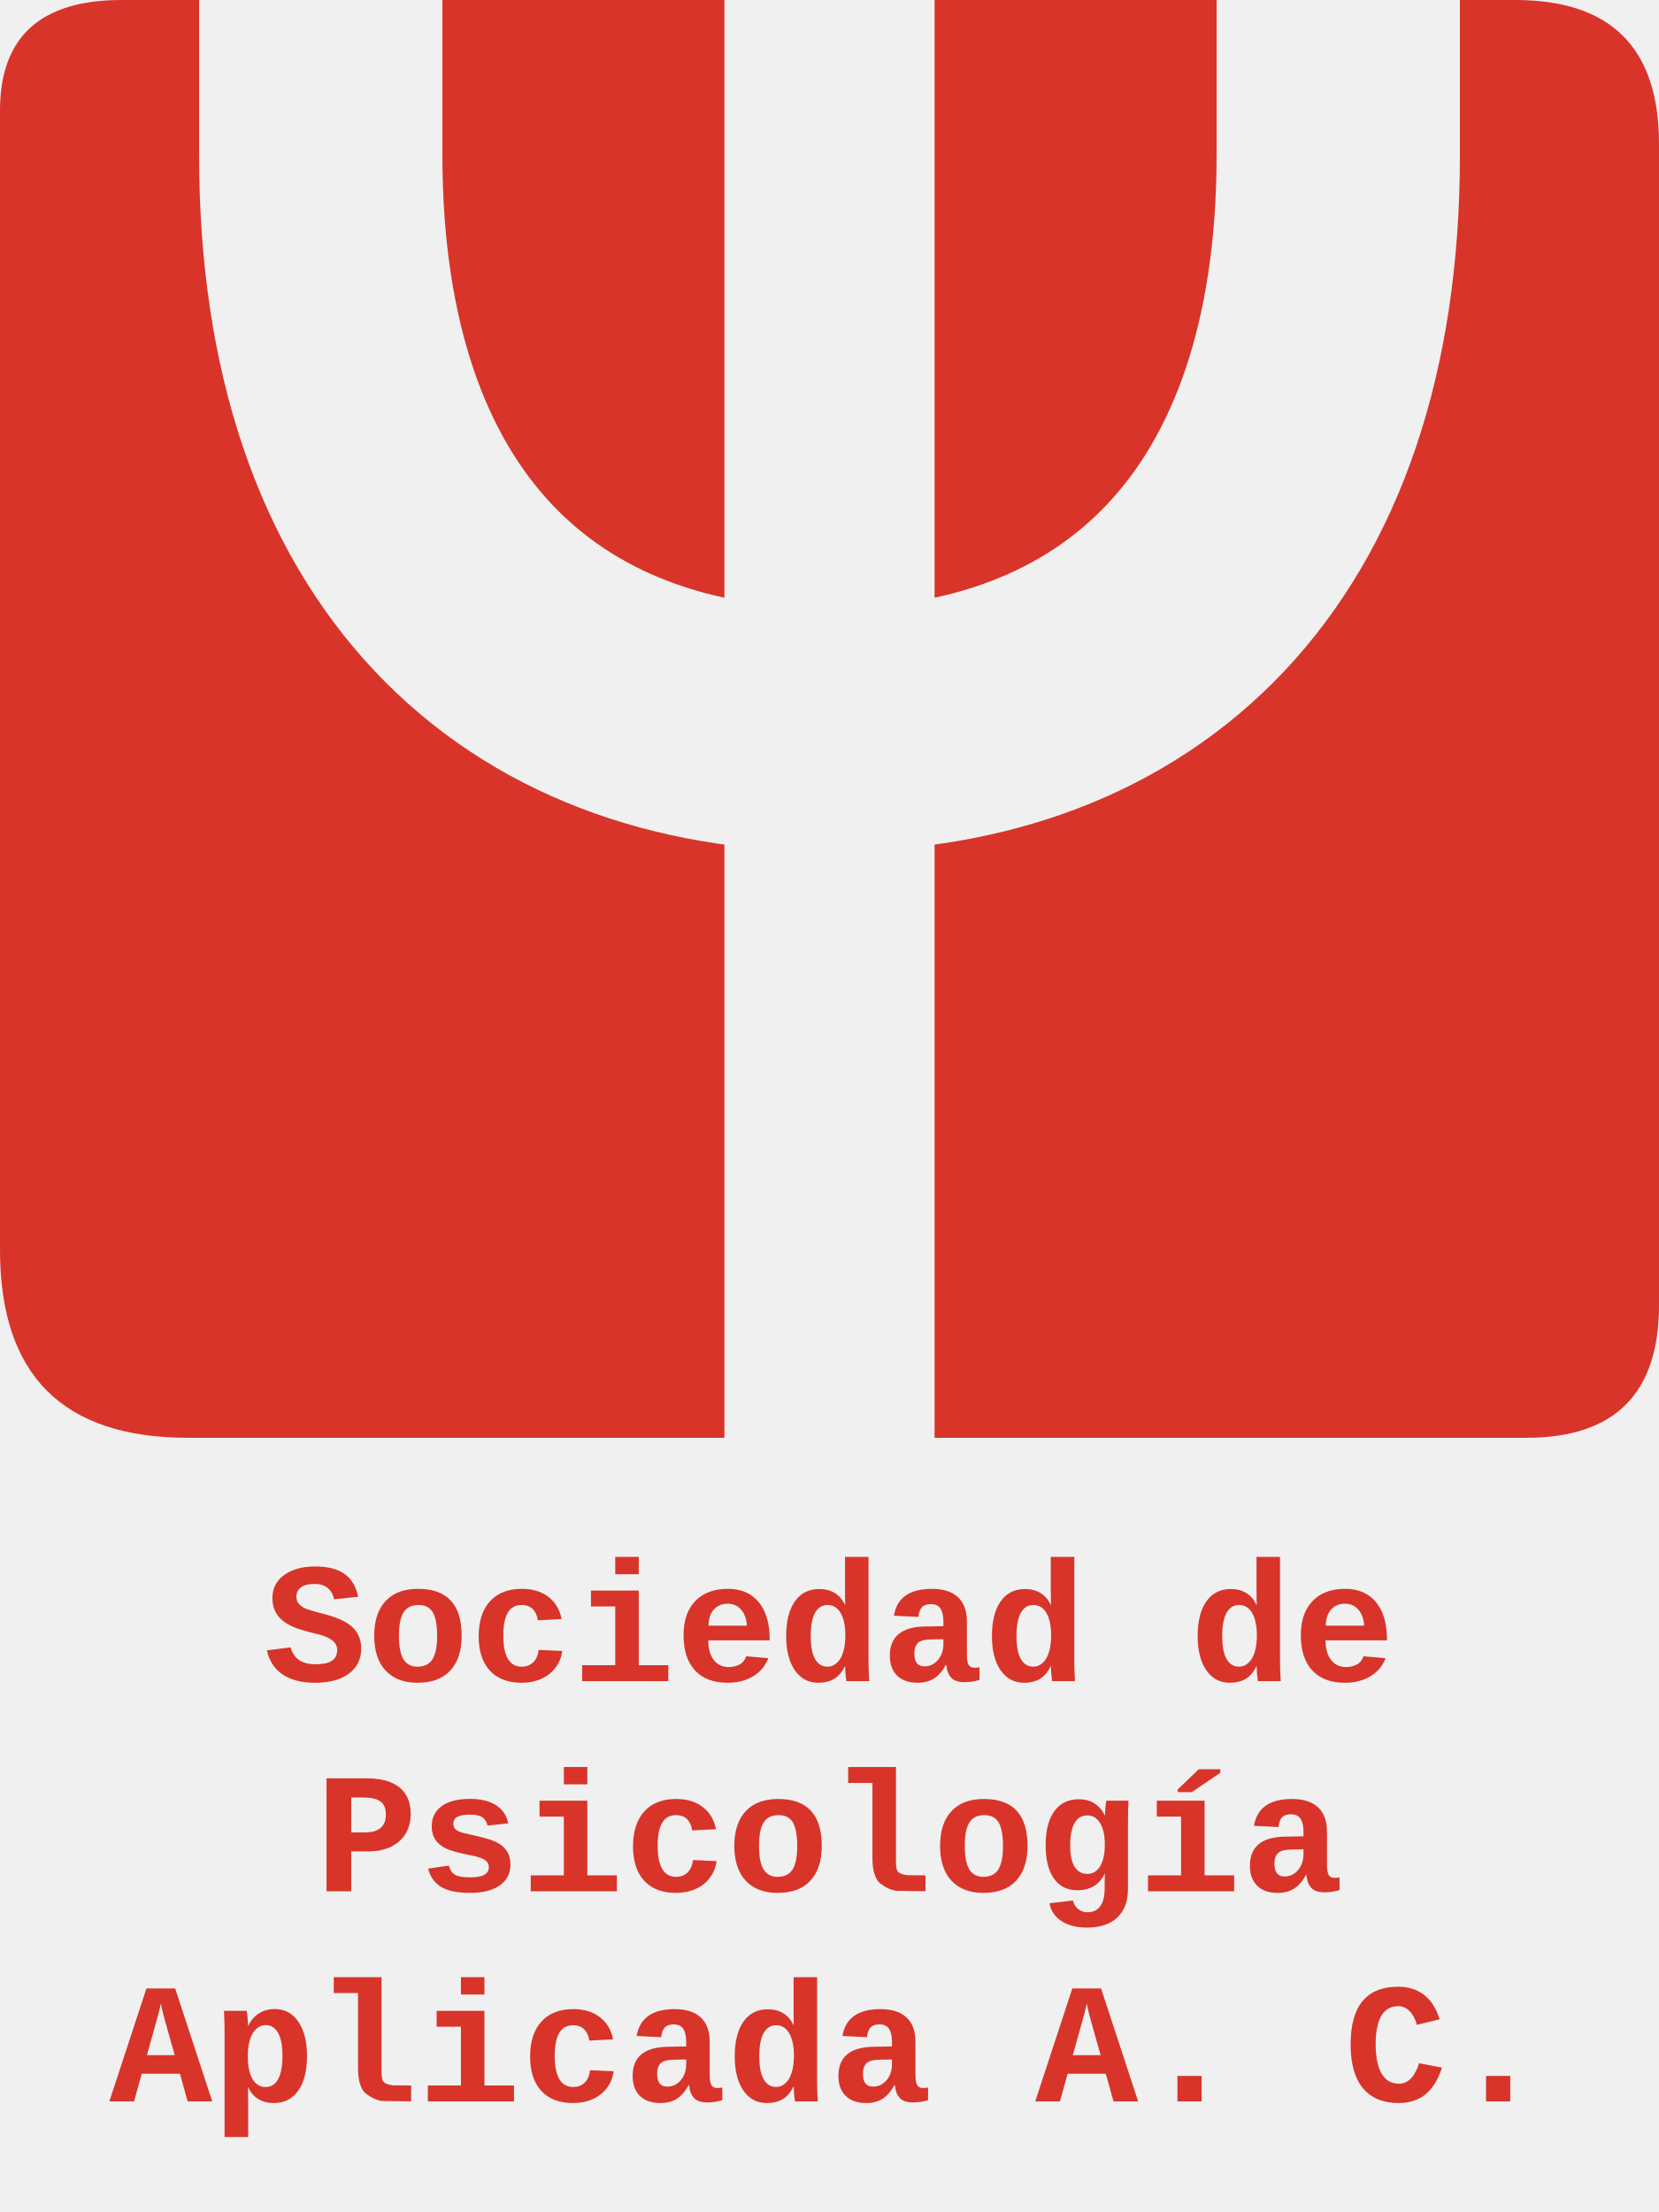
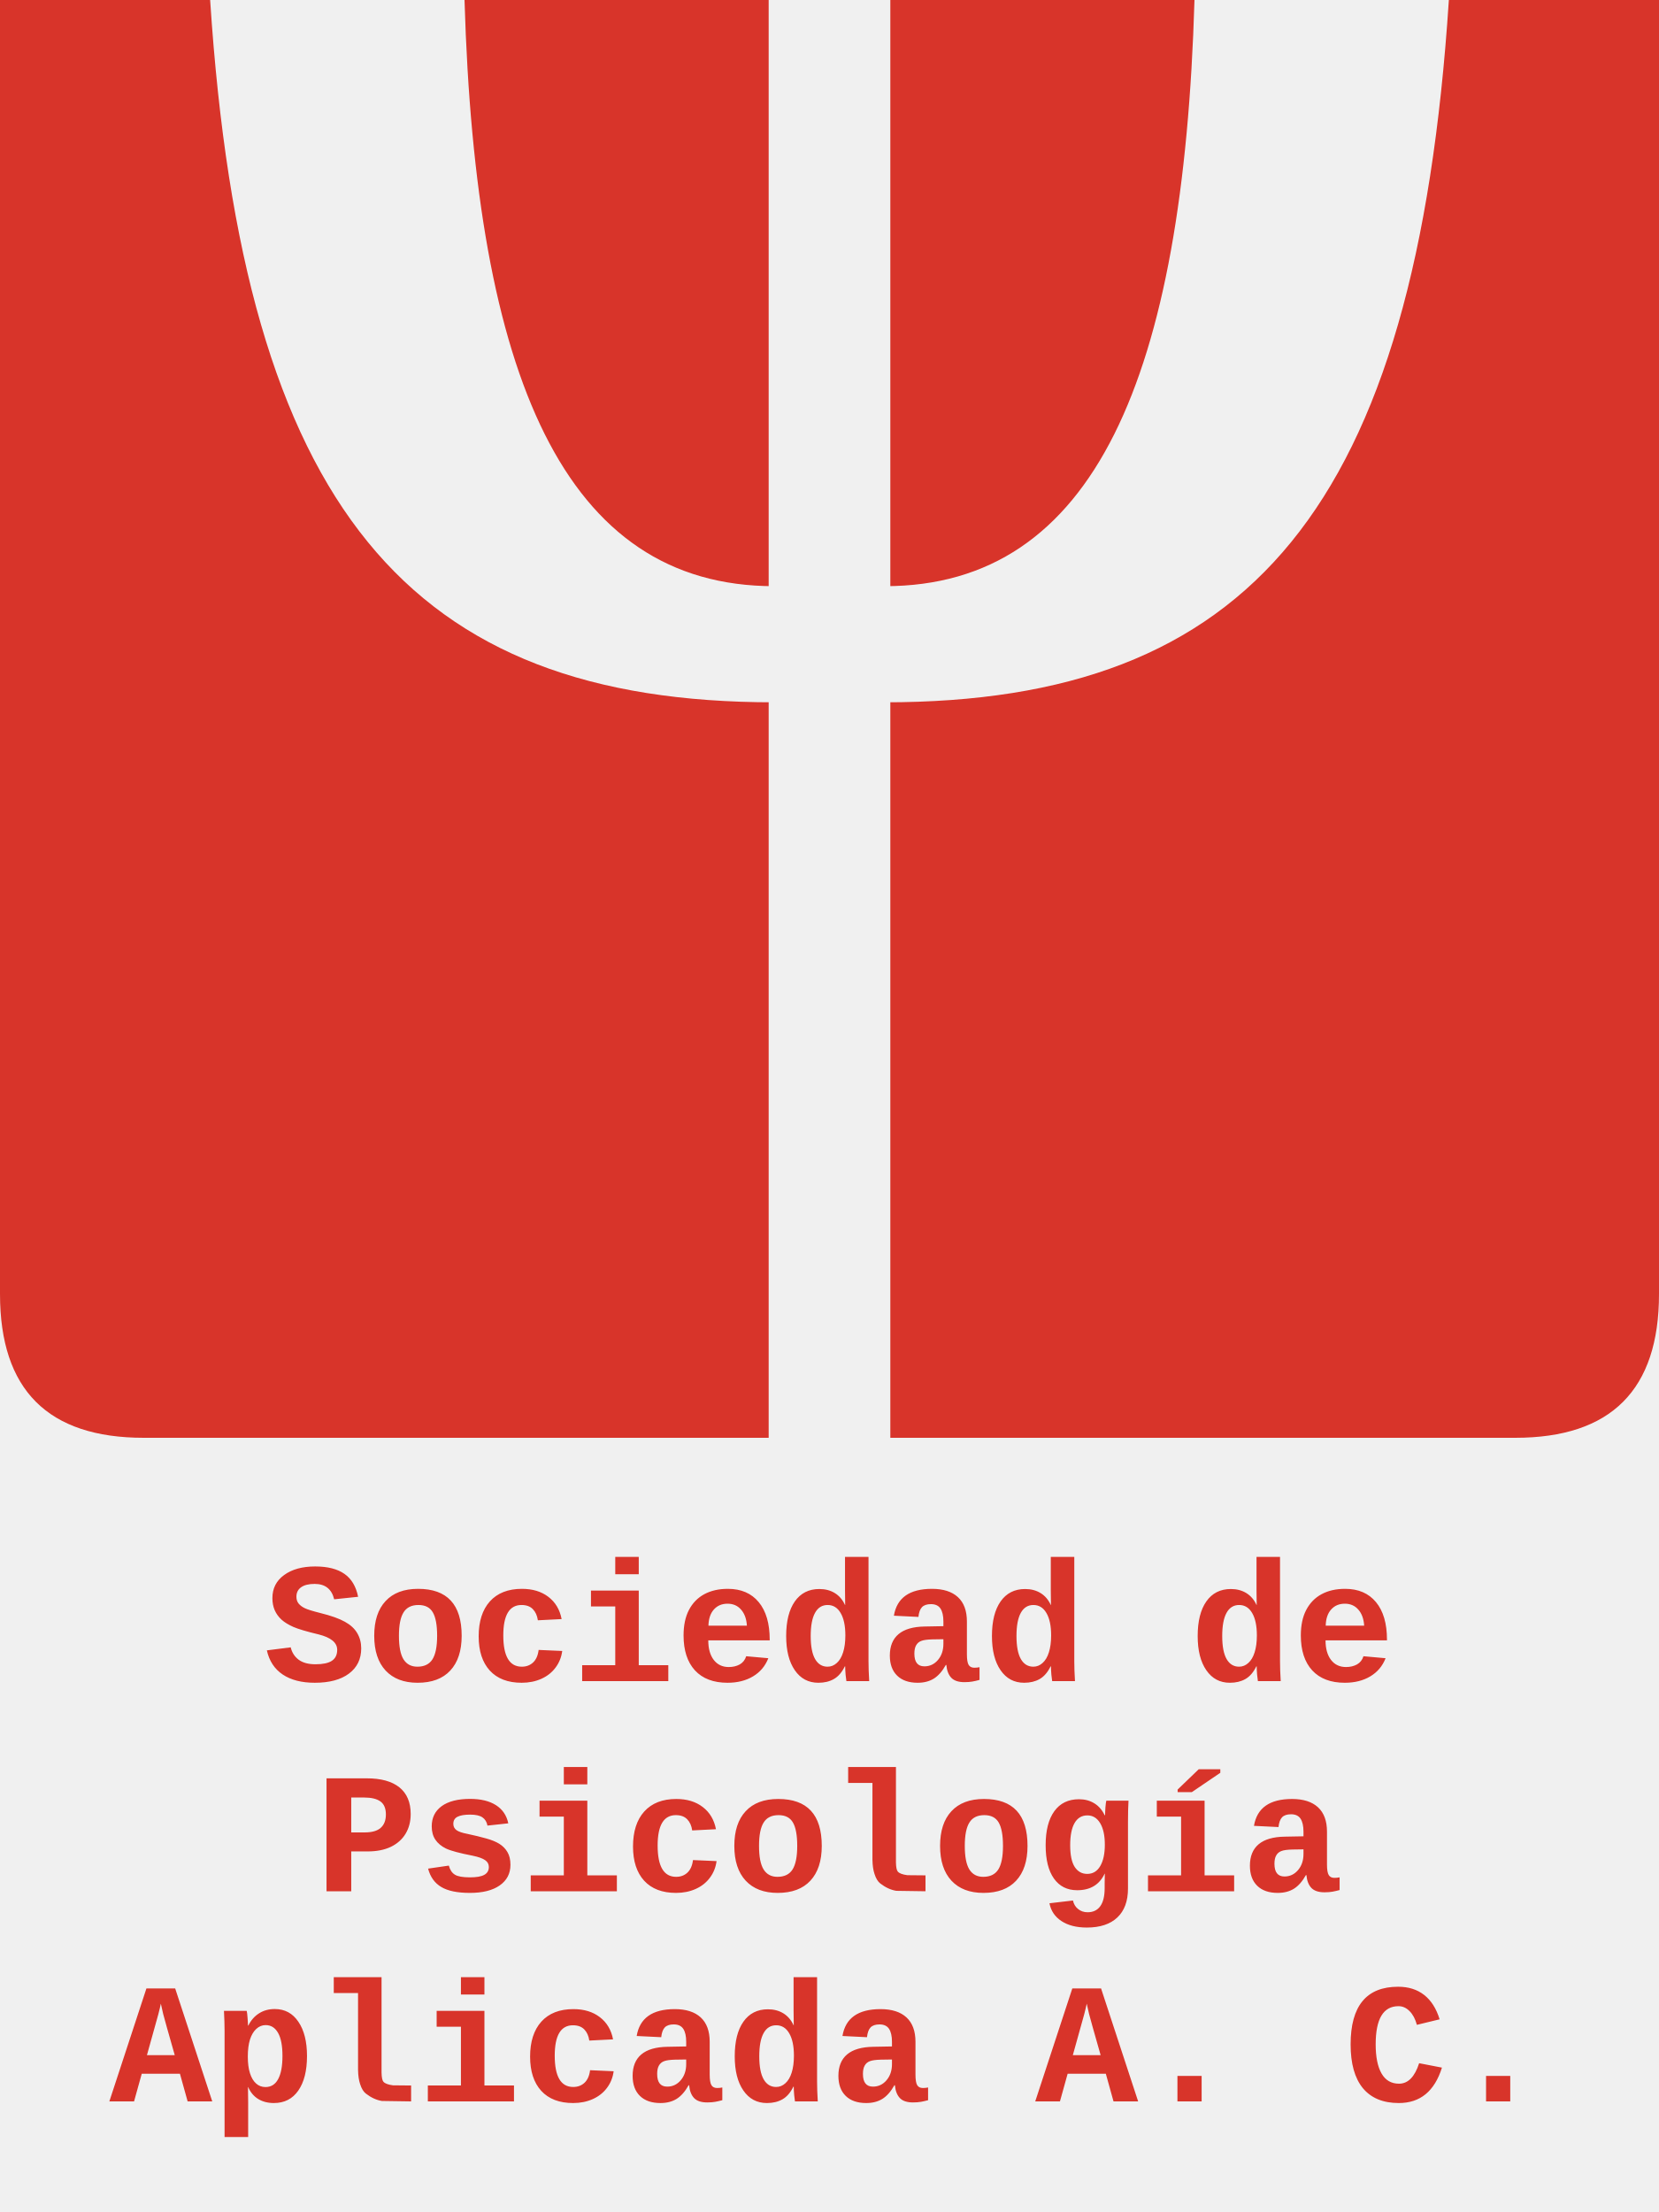
<svg xmlns="http://www.w3.org/2000/svg" viewBox="0 0 300 400" role="img" aria-label="Sociedad de Psicología Aplicada A. C.">
  <defs>
    <mask id="psi">
-       <rect width="300" height="260" fill="#fff" />
-       <rect x="131" y="-10" width="38" height="280" fill="#000" />
-       <path d="M58 -10 V28 C58 98 96 132 150 132 C204 132 242 98 242 28 V-10" fill="none" stroke="#000" stroke-width="44" />
+       <rect x="-10" y="-10" width="320" height="280" fill="#fff" />
+       <rect x="139" y="-10" width="22" height="280" fill="#000" />
+       <path d="M38 -10 H84 V0 C86 68 102 106 140 106 V127 C74 127 44 92 38 0 Z" fill="#000" />
+       <path d="M262 -10 H216 V0 C214 68 198 106 160 106 V127 C226 127 256 92 262 0 Z" fill="#000" />
    </mask>
  </defs>
-   <path mask="url(#psi)" fill="#d8342a" d="M22 0 H274 Q300 0 300 26 V236 Q300 260 276 260 H34 Q0 260 0 226 V20 Q0 0 22 0 Z" />
+   <path mask="url(#psi)" fill="#d8342a" d="M0 0 H300 V234 Q300 260 274 260 H26 Q0 260 0 234 Z" />
  <g fill="#d8342a" font-family="Rockwell, 'Roboto Slab', 'Courier New', Georgia, serif" font-weight="700" font-size="31" text-anchor="middle">
    <text x="150" y="304">Sociedad de</text>
    <text x="150" y="342">Psicología</text>
    <text x="150" y="380">Aplicada A. C.</text>
  </g>
</svg>
